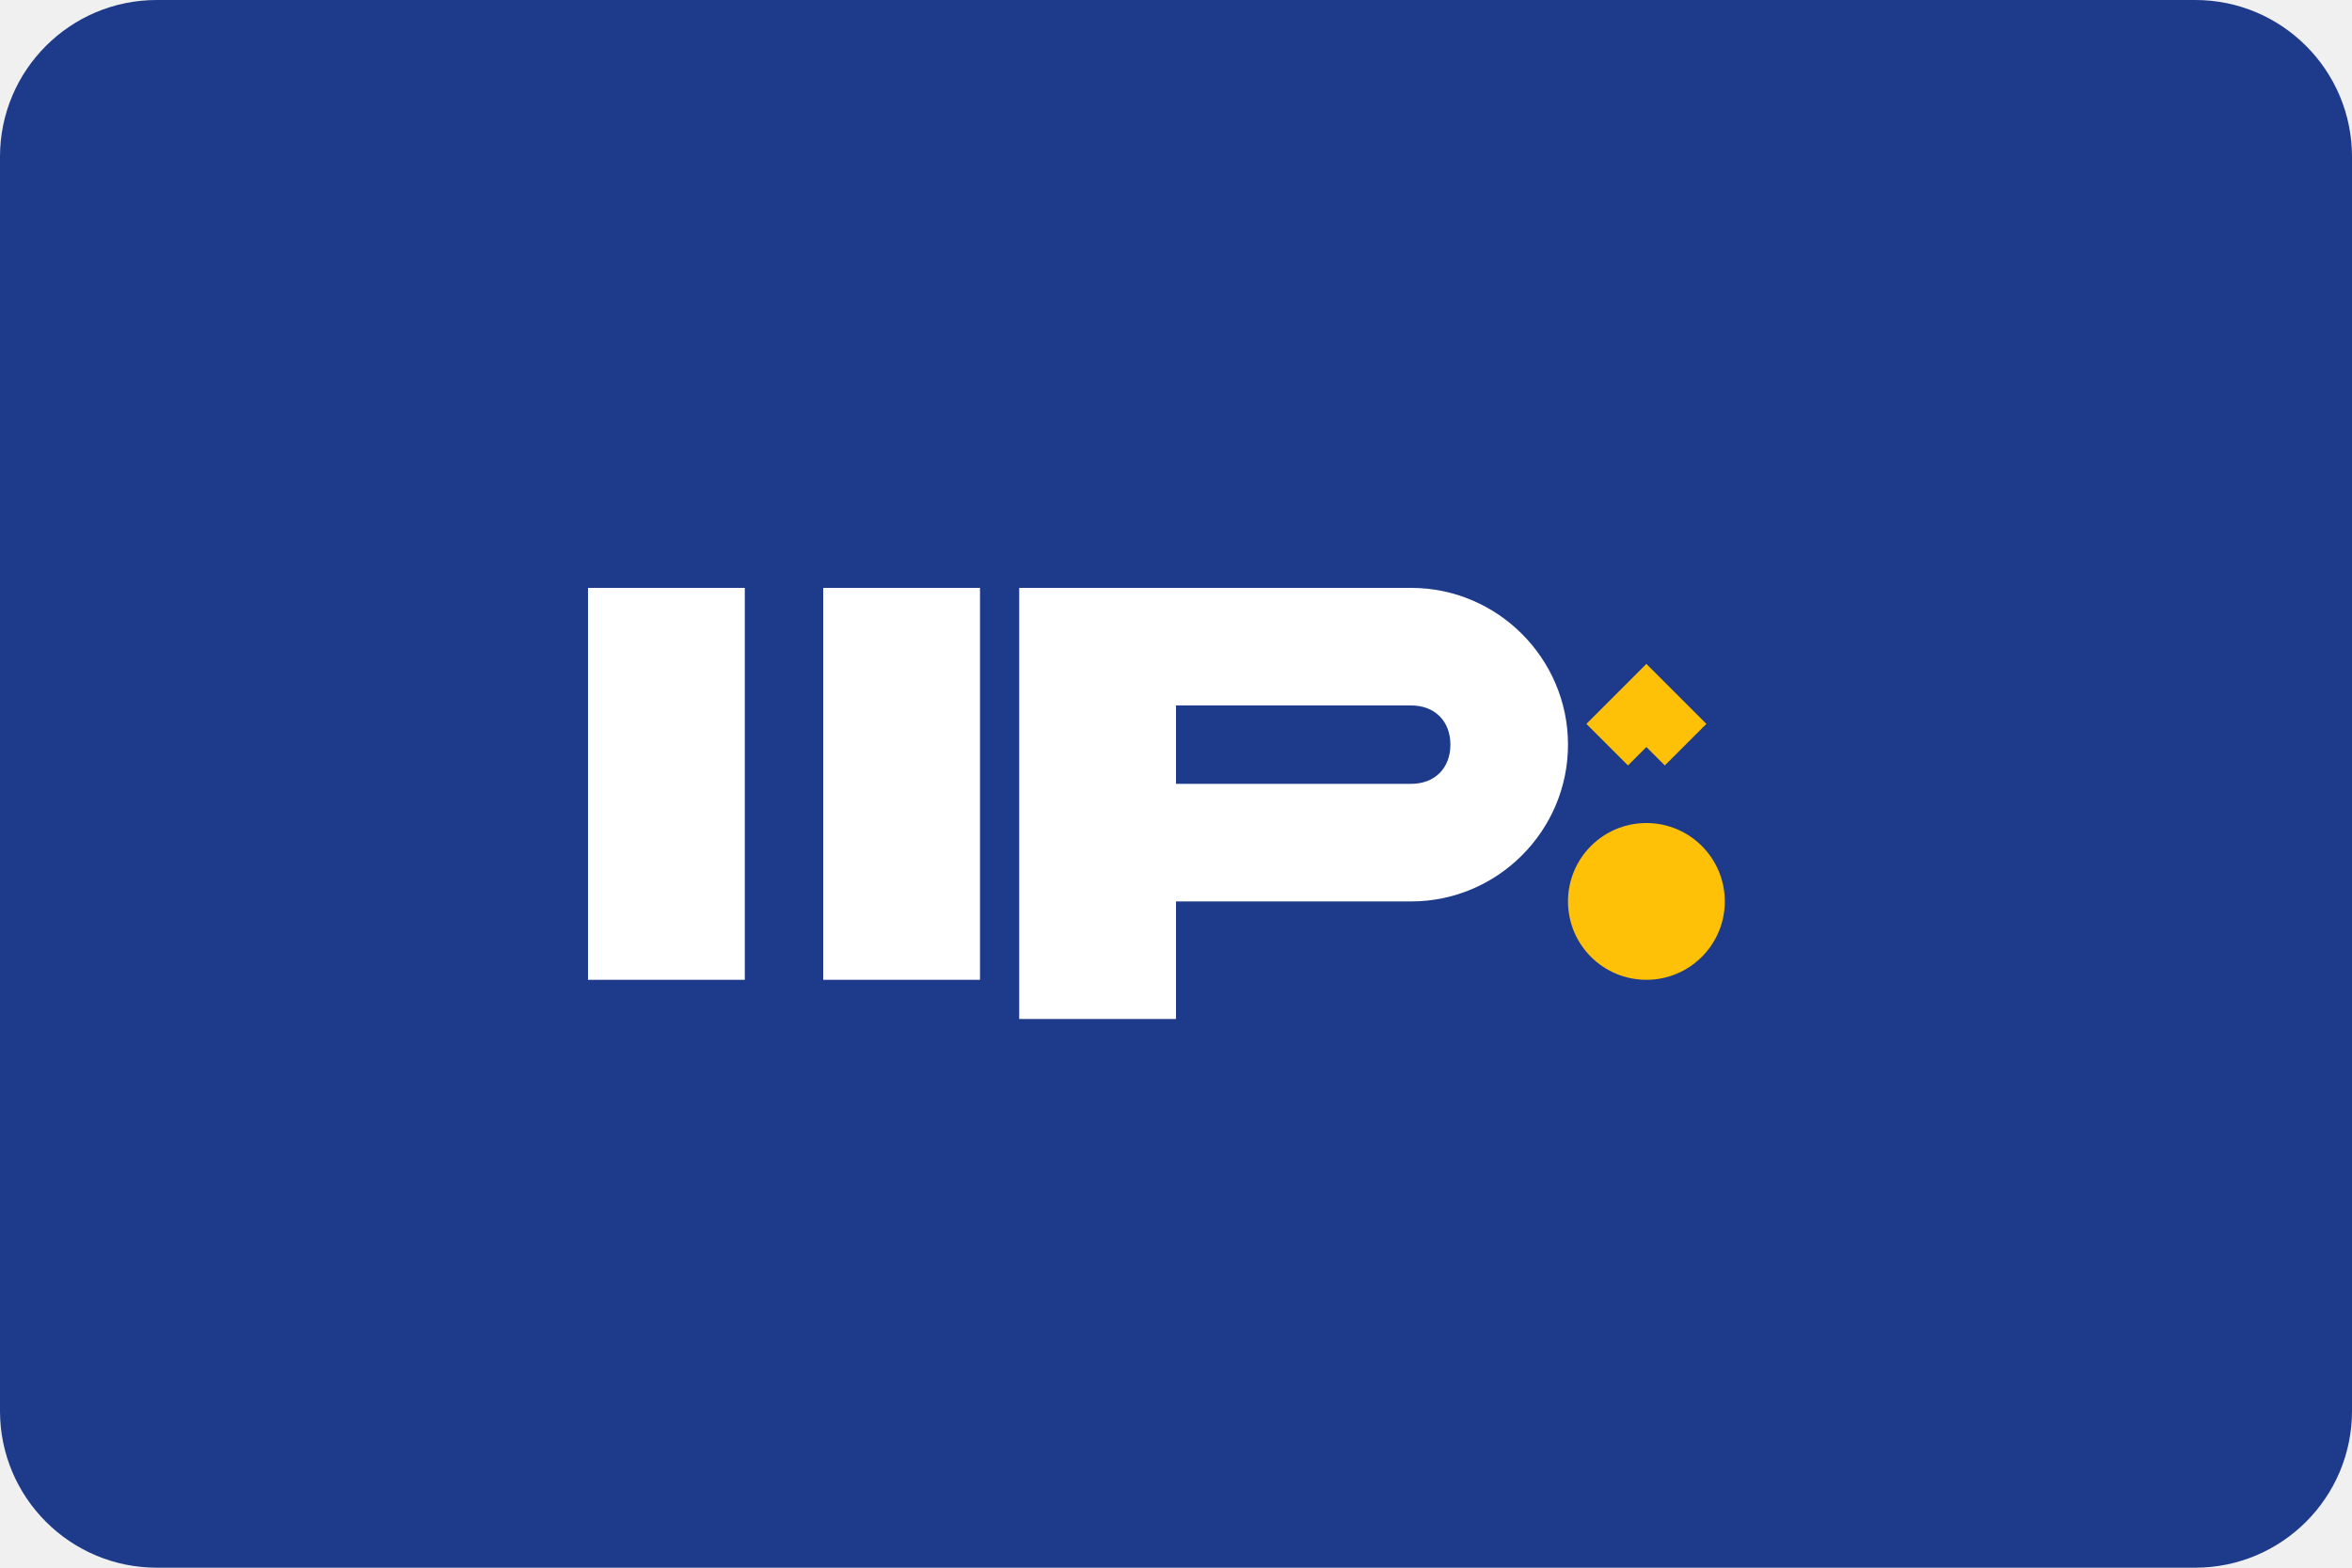
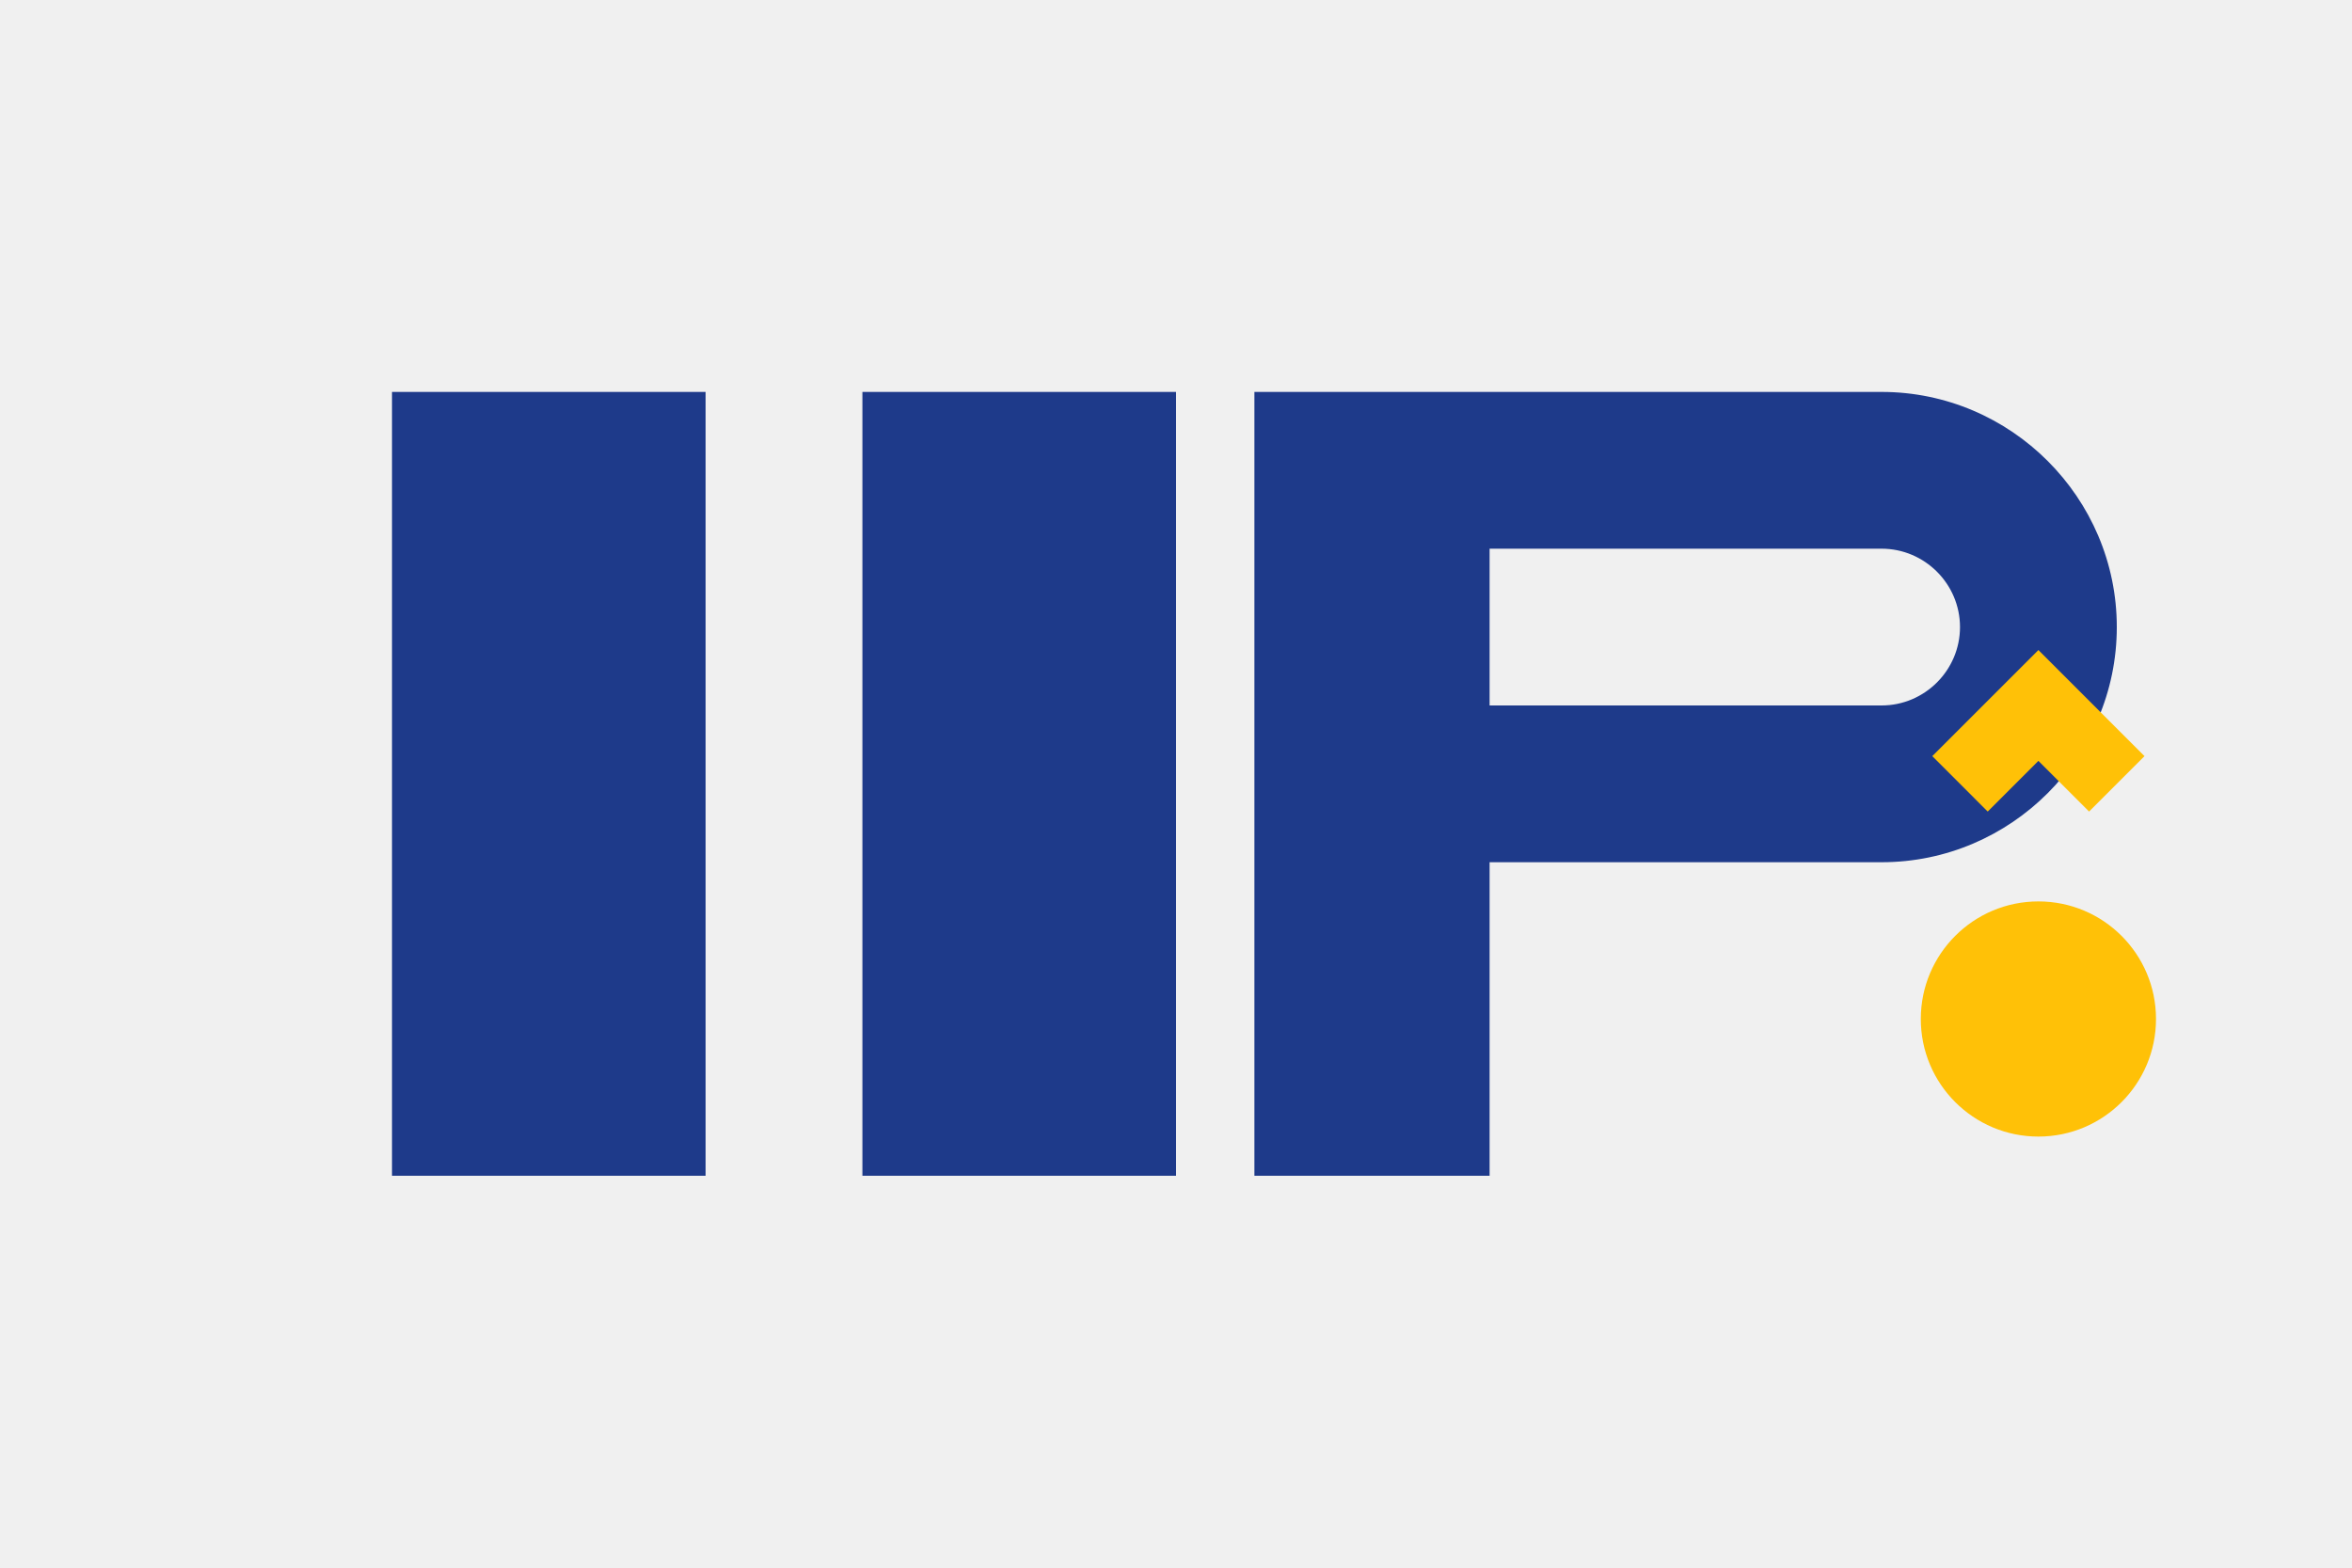
<svg xmlns="http://www.w3.org/2000/svg" viewBox="0 0 60 40" fill="none">
-   <rect width="60" height="40" rx="4" fill="#1E3A8A" />
-   <path d="M15 15h4v10h-4v-10zm6 0h4v10h-4v-10z" fill="white" />
-   <path d="M26 15h10c2.2 0 4 1.8 4 4s-1.8 4-4 4h-6v3h-4v-11zm4 5h6c0.6 0 1-0.4 1-1s-0.4-1-1-1h-6v2z" fill="white" />
-   <circle cx="42" cy="23" r="2" fill="#FFC107" />
-   <path d="M41 19l1-1 1 1" stroke="#FFC107" stroke-width="1.5" fill="none" />
+   <path d="M10 10h8v20h-8v-20zm12 0h8v20h-8v-20z" fill="#1E3A8A" />
+   <path d="M32 10h16c3.3 0 6 2.7 6 6s-2.7 6-6 6h-10v8h-6v-20zm6 8h10c1.1 0 2-0.9 2-2s-0.9-2-2-2h-10v4z" fill="#1E3A8A" />
+   <circle cx="52" cy="26" r="3" fill="#FFC107" />
+   <path d="M50 20l2-2 2 2" stroke="#FFC107" stroke-width="2" fill="none" />
</svg>
